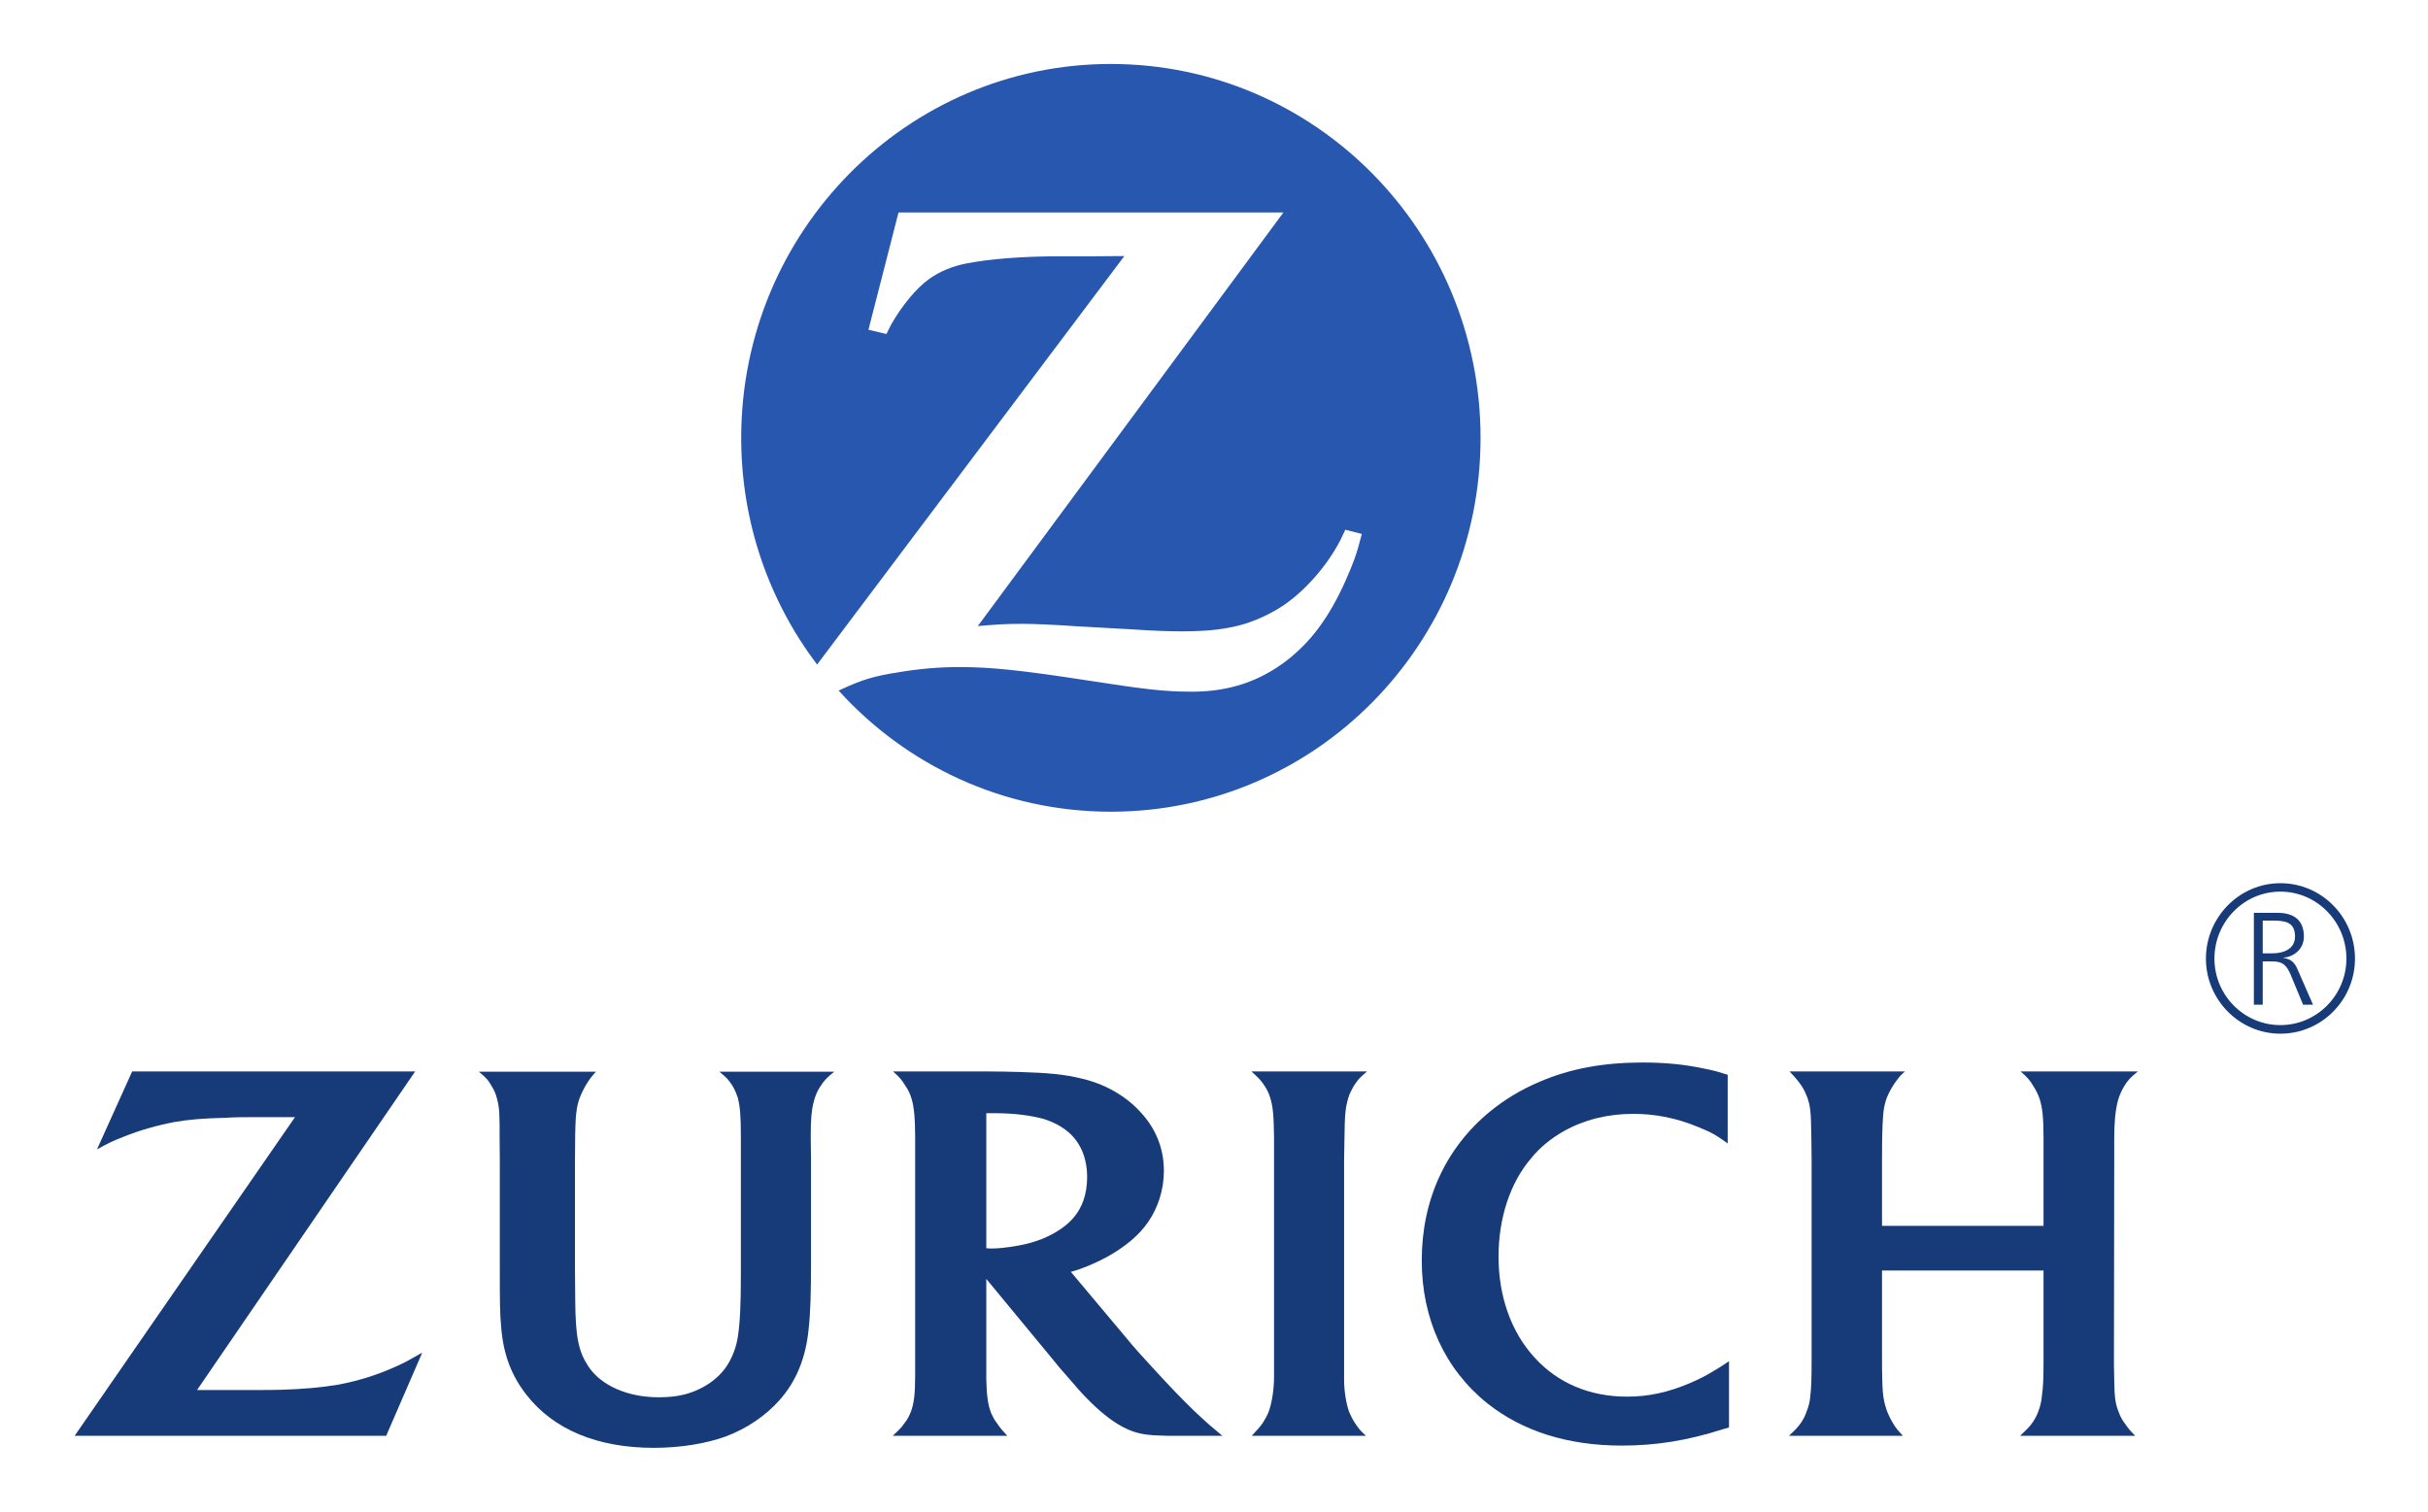
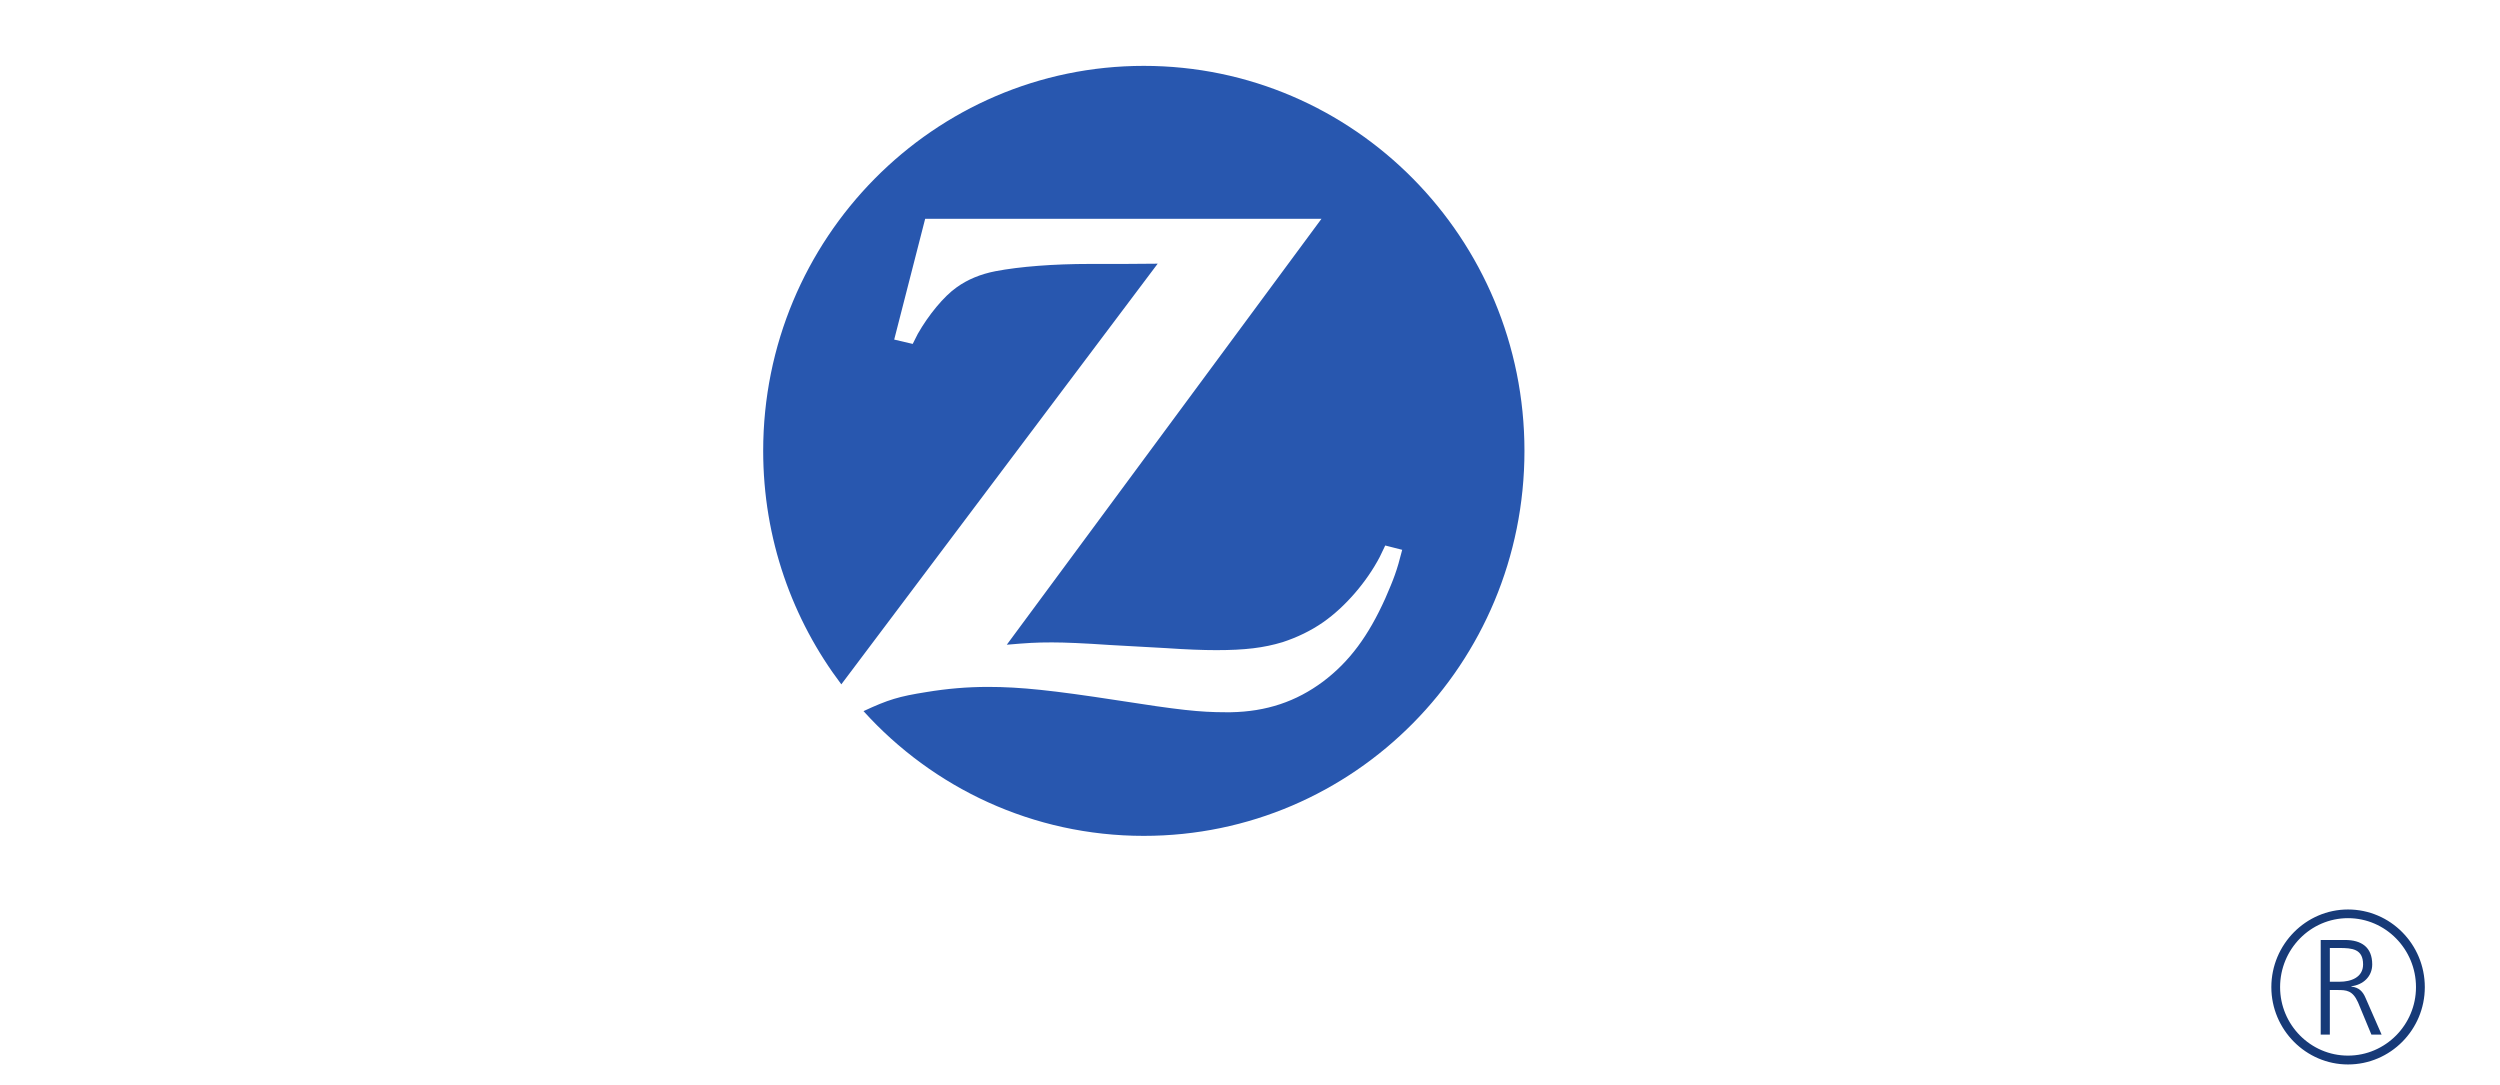
- <svg xmlns="http://www.w3.org/2000/svg" width="106px" height="66px" viewBox="0 0 105 66" version="1.1">
+ <svg xmlns="http://www.w3.org/2000/svg" width="106px" height="46px" viewBox="0 0 105 46" version="1.1">
  <g id="surface1">
    <path style=" stroke:none;fill-rule:nonzero;fill:rgb(15.686%,34.118%,68.627%);fill-opacity:1;" d="M 47.996 2.793 C 39.09 2.793 31.859 10.109 31.859 19.117 C 31.859 22.848 33.098 26.273 35.172 29.016 L 48.586 11.18 L 47.141 11.191 L 45.707 11.191 C 44.176 11.191 42.742 11.301 41.703 11.5 C 41.078 11.621 40.523 11.852 40.066 12.18 C 39.523 12.559 38.863 13.363 38.414 14.156 C 38.367 14.242 38.297 14.387 38.199 14.582 L 37.414 14.398 L 38.727 9.277 L 55.531 9.277 L 42.188 27.336 C 43.059 27.262 43.395 27.238 44.105 27.238 C 44.645 27.238 45.465 27.273 46.562 27.348 L 48.938 27.48 C 49.793 27.539 50.516 27.566 51.07 27.566 C 52.289 27.566 53.082 27.469 53.883 27.227 C 54.492 27.027 55.074 26.75 55.602 26.383 C 56.543 25.727 57.449 24.668 58 23.617 C 58.051 23.508 58.133 23.348 58.234 23.129 L 58.953 23.312 C 58.727 24.215 58.59 24.555 58.242 25.359 C 57.52 26.969 56.715 28.055 55.602 28.895 C 54.457 29.75 53.191 30.172 51.688 30.199 L 51.469 30.199 C 50.359 30.199 49.492 30.102 46.84 29.688 C 44.141 29.273 42.766 29.125 41.402 29.125 C 40.5 29.125 39.656 29.199 38.777 29.344 C 37.617 29.527 37.16 29.664 36.113 30.152 C 39.055 33.406 43.297 35.441 47.996 35.441 C 56.918 35.441 64.137 28.141 64.137 19.117 C 64.137 10.109 56.918 2.793 47.996 2.793 " />
    <path style=" stroke:none;fill-rule:nonzero;fill:rgb(9.02%,22.745%,47.059%);fill-opacity:1;" d="M 17.625 46.781 L 5.27 46.781 L 3.734 50.184 C 4.242 49.902 4.449 49.805 4.895 49.633 C 5.59 49.352 6.363 49.133 7.125 48.988 C 7.762 48.879 8.367 48.828 9.332 48.805 C 9.762 48.777 10.172 48.777 10.559 48.777 L 12.379 48.777 L 2.758 62.691 L 16.359 62.691 L 17.934 59.059 C 17.379 59.375 17.188 59.484 16.777 59.668 C 15.984 60.031 15.113 60.301 14.238 60.461 C 13.535 60.578 12.742 60.652 11.762 60.68 C 11.441 60.691 11.016 60.691 10.512 60.691 L 8.102 60.691 L 17.625 46.781 " />
    <path style=" stroke:none;fill-rule:nonzero;fill:rgb(9.02%,22.745%,47.059%);fill-opacity:1;" d="M 59.137 62.691 C 58.895 62.473 58.809 62.375 58.652 62.129 C 58.543 61.973 58.473 61.801 58.398 61.645 C 58.27 61.277 58.18 60.75 58.18 60.242 L 58.18 50.656 L 58.195 49.73 C 58.207 48.668 58.234 48.379 58.363 47.938 C 58.41 47.766 58.496 47.609 58.582 47.449 C 58.75 47.172 58.859 47.047 59.184 46.781 L 54.133 46.781 C 54.457 47.074 54.566 47.184 54.711 47.414 C 54.82 47.574 54.902 47.758 54.953 47.926 C 55.074 48.316 55.109 48.695 55.121 49.645 C 55.121 50.133 55.121 50.449 55.121 50.594 L 55.121 60.117 C 55.121 60.68 55.023 61.277 54.879 61.664 C 54.809 61.824 54.723 61.984 54.629 62.129 C 54.508 62.301 54.422 62.398 54.145 62.691 L 59.137 62.691 " />
    <path style=" stroke:none;fill-rule:nonzero;fill:rgb(9.02%,22.745%,47.059%);fill-opacity:1;" d="M 74.926 46.926 C 74.539 46.805 74.383 46.754 73.973 46.672 C 73.07 46.473 72.191 46.391 71.199 46.391 C 69.512 46.391 68.055 46.656 66.719 47.23 C 65.934 47.559 65.199 48 64.559 48.523 C 62.621 50.109 61.57 52.387 61.57 55.035 C 61.57 57.582 62.582 59.789 64.438 61.277 C 65.973 62.492 67.945 63.117 70.309 63.117 C 71.789 63.117 73.176 62.898 74.73 62.398 C 74.781 62.383 74.875 62.363 74.984 62.324 L 74.984 59.434 C 74.613 59.68 74.48 59.766 74.25 59.898 C 73.949 60.078 73.625 60.242 73.285 60.387 C 72.336 60.789 71.48 60.98 70.539 60.98 C 68.91 60.98 67.512 60.398 66.488 59.266 C 65.473 58.156 64.922 56.605 64.922 54.863 C 64.922 53.191 65.426 51.645 66.344 50.574 C 66.727 50.098 67.211 49.707 67.766 49.391 C 68.656 48.891 69.684 48.633 70.805 48.633 C 71.77 48.633 72.695 48.816 73.637 49.207 C 74.211 49.438 74.43 49.562 74.926 49.926 L 74.926 46.926 " />
    <path style=" stroke:none;fill-rule:nonzero;fill:rgb(9.02%,22.745%,47.059%);fill-opacity:1;" d="M 88.715 55.473 L 88.715 59.348 C 88.715 60.215 88.703 60.52 88.641 60.973 C 88.621 61.215 88.559 61.445 88.477 61.652 C 88.367 61.945 88.184 62.227 87.906 62.484 C 87.859 62.531 87.785 62.602 87.691 62.691 L 92.719 62.691 C 92.512 62.484 92.426 62.383 92.293 62.191 C 92.164 62.02 92.062 61.848 92.008 61.68 C 91.848 61.301 91.812 61.02 91.801 60.242 C 91.789 59.766 91.789 59.496 91.789 59.41 L 91.801 50.656 L 91.801 49.719 C 91.801 49.023 91.848 48.477 91.969 48.035 C 92.027 47.828 92.117 47.633 92.223 47.449 C 92.379 47.184 92.5 47.047 92.836 46.781 L 87.715 46.781 C 88.004 47.035 88.113 47.148 88.281 47.438 C 88.402 47.621 88.484 47.805 88.547 47.988 C 88.668 48.367 88.715 48.816 88.715 49.656 L 88.715 53.523 L 81.664 53.523 L 81.664 50.621 C 81.664 49.742 81.676 49.172 81.711 48.73 C 81.723 48.477 81.773 48.242 81.832 48.047 C 81.941 47.695 82.23 47.23 82.484 46.949 C 82.52 46.914 82.578 46.867 82.664 46.781 L 77.625 46.781 C 77.926 47.098 78 47.195 78.145 47.402 C 78.254 47.559 78.336 47.742 78.41 47.938 C 78.543 48.34 78.562 48.559 78.578 49.621 L 78.59 50.621 L 78.59 59.324 C 78.59 60.215 78.578 60.605 78.527 61.008 C 78.508 61.215 78.457 61.426 78.371 61.629 C 78.254 61.984 78.059 62.254 77.77 62.531 C 77.734 62.566 77.672 62.617 77.602 62.691 L 82.578 62.691 C 82.359 62.457 82.277 62.363 82.156 62.164 C 82.059 62.008 81.977 61.848 81.902 61.664 C 81.75 61.254 81.688 60.945 81.676 60.277 C 81.664 59.934 81.664 59.621 81.664 59.324 L 81.664 55.473 L 88.715 55.473 " />
    <path style=" stroke:none;fill-rule:nonzero;fill:rgb(9.02%,22.745%,47.059%);fill-opacity:1;" d="M 42.812 54.512 C 43.043 54.512 43.309 54.484 43.633 54.438 C 44.477 54.316 45.055 54.117 45.609 53.789 C 45.91 53.609 46.152 53.414 46.348 53.191 C 46.754 52.73 46.961 52.121 46.961 51.402 C 46.961 50.574 46.684 49.902 46.152 49.438 C 45.852 49.18 45.48 48.988 45.09 48.863 C 44.488 48.695 43.742 48.605 42.969 48.605 C 42.84 48.605 42.754 48.605 42.559 48.605 L 42.559 54.5 C 42.684 54.512 42.73 54.512 42.812 54.512 Z M 42.559 59.422 C 42.559 59.703 42.559 59.969 42.559 60.215 C 42.574 60.945 42.633 61.336 42.766 61.691 C 42.84 61.848 42.922 62.02 43.043 62.164 C 43.176 62.363 43.25 62.445 43.477 62.691 L 38.473 62.691 C 38.762 62.422 38.863 62.324 38.992 62.129 C 39.117 61.984 39.199 61.812 39.27 61.629 C 39.402 61.277 39.453 60.852 39.453 60.094 L 39.453 49.656 C 39.453 48.816 39.402 48.316 39.293 47.961 C 39.234 47.758 39.137 47.559 39.016 47.391 C 38.871 47.156 38.777 47.035 38.488 46.781 L 42.551 46.781 C 43.059 46.781 43.539 46.793 44.008 46.805 C 45.262 46.84 45.996 46.914 46.695 47.086 C 47.711 47.316 48.613 47.828 49.25 48.512 C 49.961 49.254 50.312 50.145 50.312 51.121 C 50.312 51.535 50.25 51.938 50.121 52.34 C 49.887 53.059 49.504 53.633 48.891 54.156 C 48.336 54.621 47.73 54.973 46.949 55.293 C 46.672 55.402 46.551 55.449 46.25 55.531 L 48.695 58.445 C 48.984 58.801 49.371 59.23 49.84 59.738 C 50.578 60.543 51.07 61.055 51.613 61.582 C 51.855 61.812 52.082 62.02 52.301 62.215 C 52.508 62.383 52.602 62.473 52.867 62.691 L 50.902 62.691 C 50.602 62.691 50.336 62.691 50.082 62.676 C 49.395 62.656 48.977 62.547 48.516 62.301 C 47.984 62.02 47.457 61.582 46.891 60.996 C 46.719 60.824 46.465 60.531 46.129 60.141 C 45.828 59.801 45.609 59.547 45.48 59.375 L 42.559 55.84 L 42.559 59.422 " />
    <path style=" stroke:none;fill-rule:nonzero;fill:rgb(9.02%,22.745%,47.059%);fill-opacity:1;" d="M 35.922 46.793 L 30.906 46.793 C 31.207 47.035 31.316 47.148 31.473 47.402 C 31.582 47.574 31.652 47.758 31.715 47.938 C 31.809 48.328 31.844 48.707 31.844 49.609 L 31.844 55.656 C 31.844 56.961 31.809 57.715 31.715 58.348 C 31.652 58.777 31.508 59.168 31.305 59.52 C 30.93 60.168 30.219 60.668 29.375 60.887 C 29.039 60.973 28.664 61.008 28.254 61.008 C 26.902 61.008 25.746 60.496 25.191 59.668 C 24.758 59.008 24.625 58.398 24.613 56.766 L 24.602 55.449 L 24.602 50.656 C 24.602 49.73 24.613 49.281 24.637 48.805 C 24.66 48.523 24.699 48.277 24.758 48.086 C 24.867 47.719 25.133 47.23 25.398 46.926 C 25.422 46.902 25.457 46.855 25.516 46.793 L 20.406 46.793 C 20.719 47.047 20.828 47.172 20.973 47.438 C 21.082 47.609 21.156 47.793 21.203 47.988 C 21.266 48.23 21.301 48.477 21.301 48.719 C 21.312 48.879 21.312 49.207 21.312 49.707 L 21.32 50.621 L 21.32 55.18 C 21.32 56.875 21.32 57.301 21.383 57.984 C 21.48 59.141 21.828 60.07 22.492 60.91 C 23.672 62.422 25.59 63.215 28.039 63.215 C 29.203 63.215 30.324 63.031 31.195 62.715 C 32.098 62.375 32.93 61.812 33.535 61.129 C 34.258 60.312 34.676 59.301 34.801 58.047 C 34.883 57.316 34.906 56.461 34.906 55.203 L 34.906 50.633 L 34.895 49.73 L 34.895 49.547 C 34.895 48.863 34.93 48.461 35.027 48.098 C 35.086 47.867 35.172 47.648 35.305 47.449 C 35.477 47.184 35.582 47.059 35.922 46.793 " />
    <path style=" stroke:none;fill-rule:nonzero;fill:rgb(9.02%,22.745%,47.059%);fill-opacity:1;" d="M 98.285 41.625 L 98.707 41.625 C 99.164 41.625 99.695 41.453 99.695 40.891 C 99.695 40.234 99.227 40.195 98.695 40.195 L 98.285 40.195 Z M 97.898 39.855 L 98.926 39.855 C 99.625 39.855 100.082 40.16 100.082 40.891 C 100.082 41.406 99.695 41.758 99.199 41.816 L 99.199 41.832 C 99.516 41.867 99.684 42.035 99.801 42.316 L 100.48 43.867 L 100.047 43.867 L 99.48 42.5 C 99.25 41.988 98.984 41.977 98.609 41.977 L 98.285 41.977 L 98.285 43.867 L 97.898 43.867 L 97.898 39.855 " />
    <path style=" stroke:none;fill-rule:nonzero;fill:rgb(9.02%,22.745%,47.059%);fill-opacity:1;" d="M 99.055 44.758 C 97.465 44.758 96.176 43.449 96.176 41.855 C 96.176 40.246 97.465 38.93 99.055 38.93 C 100.648 38.93 101.938 40.246 101.938 41.855 C 101.938 43.449 100.648 44.758 99.055 44.758 Z M 99.055 38.562 C 97.273 38.562 95.805 40.039 95.805 41.855 C 95.805 43.66 97.273 45.133 99.055 45.133 C 100.855 45.133 102.312 43.66 102.312 41.855 C 102.312 40.039 100.855 38.562 99.055 38.562 " />
  </g>
</svg>
